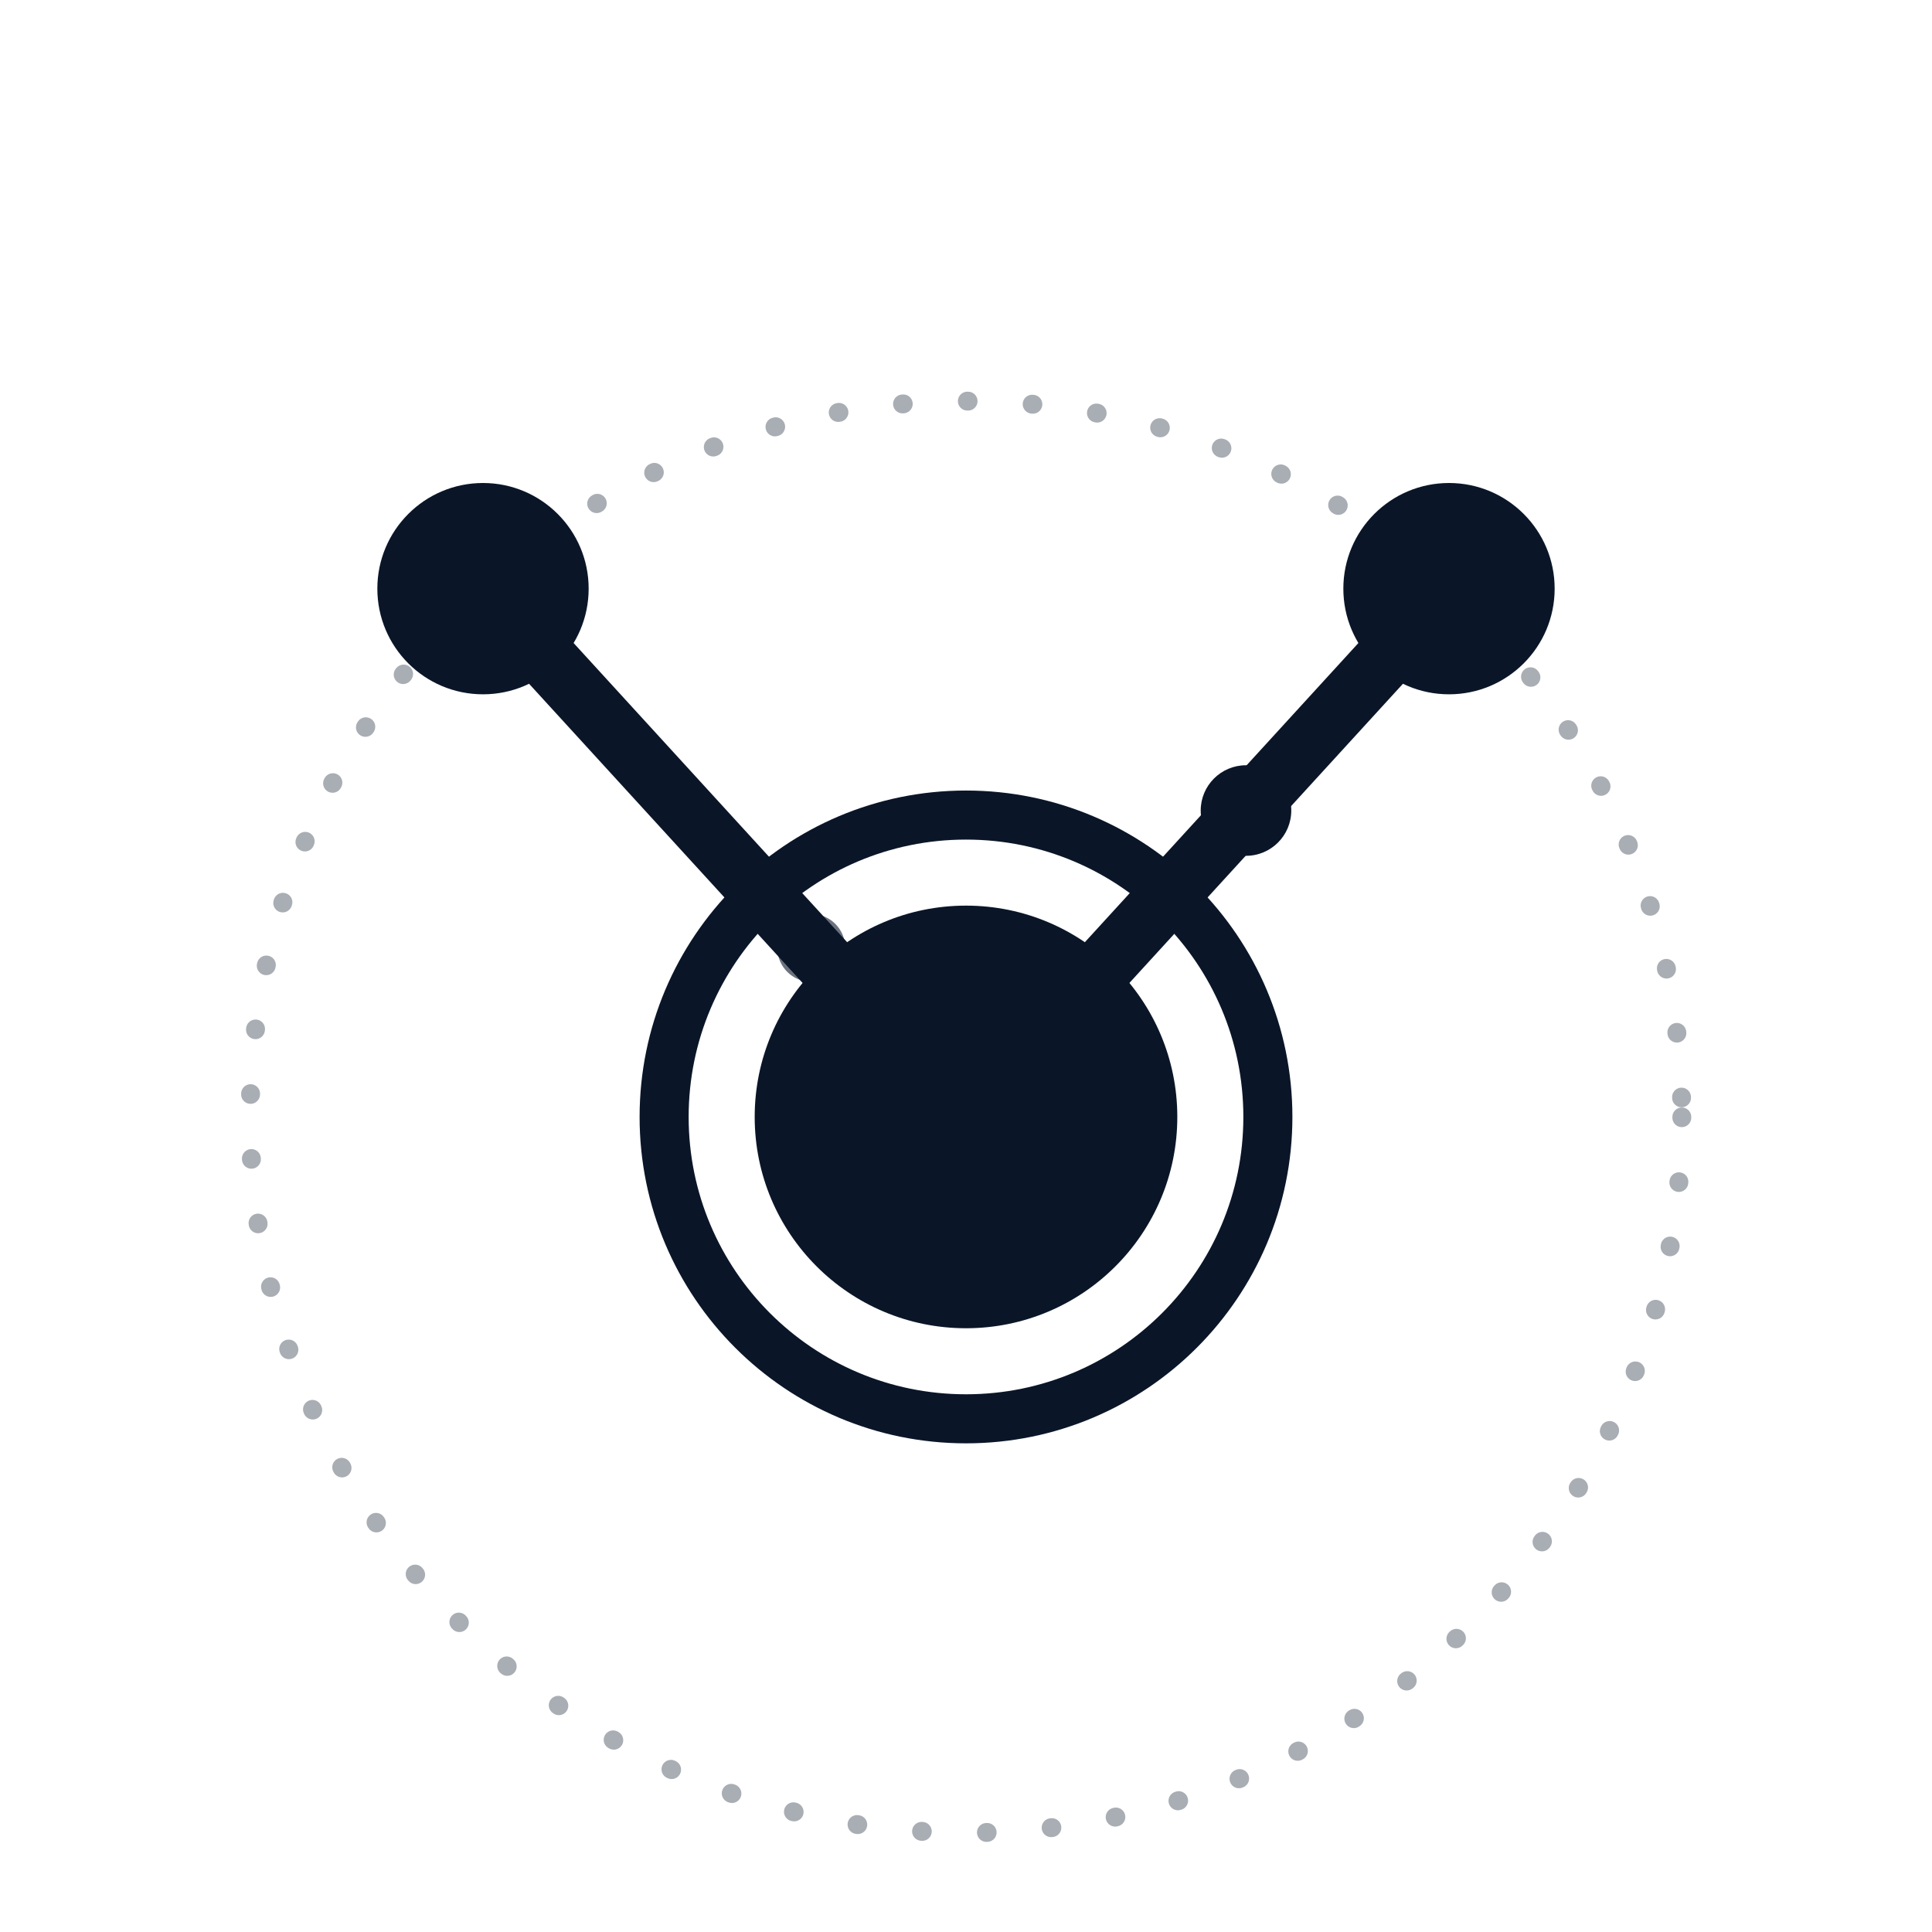
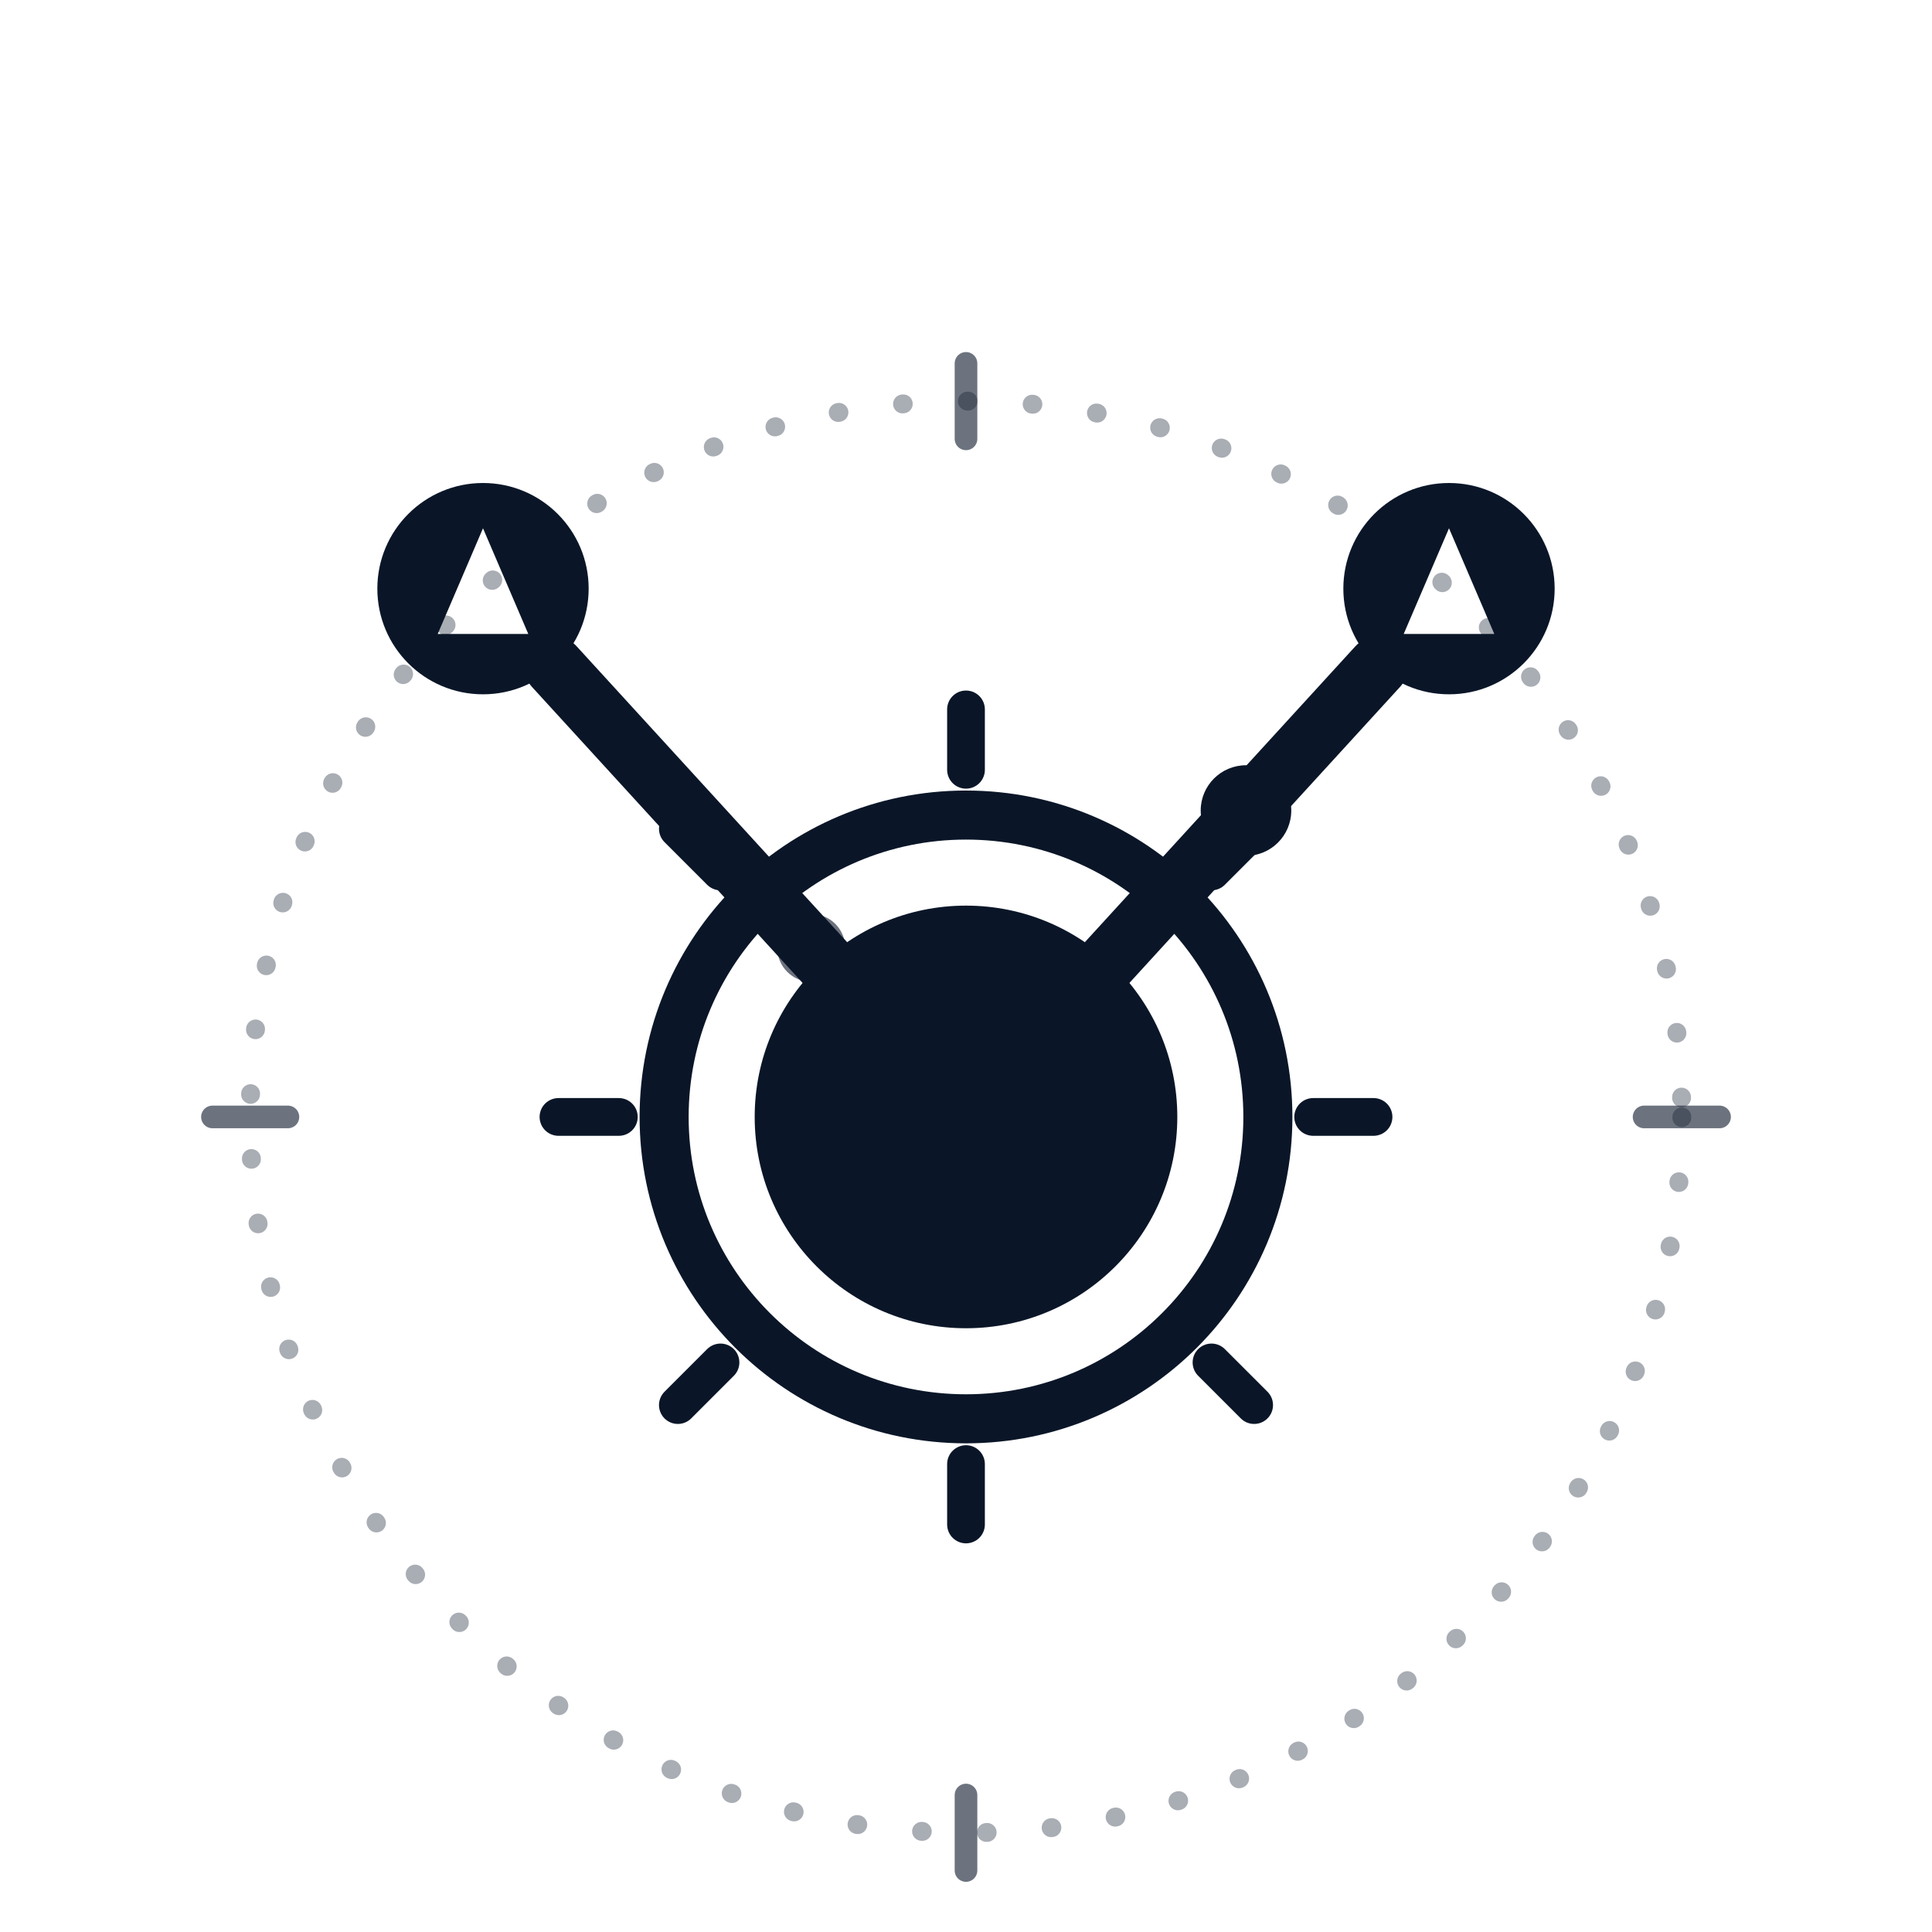
<svg xmlns="http://www.w3.org/2000/svg" viewBox="0 0 256 256" width="256" height="256" role="img" aria-label="K8sAgentMesh mark, monochrome dark (for light surfaces)">
  <g id="mesh-mark">
    <circle cx="128" cy="148" r="94.85" fill="none" stroke="#0A1628" stroke-opacity="0.35" stroke-width="2.5" stroke-dasharray="0.1 8.5" stroke-linecap="round" />
-     <path d="M 64 78 L 128 148 L 192 78" fill="none" stroke="#0A1628" stroke-width="8" stroke-linecap="round" stroke-linejoin="round" />
+     <line x1="217.85" y1="148.00" x2="227.85" y2="148.00" stroke="#0A1628" stroke-opacity="0.6" stroke-width="3" stroke-linecap="round" />
+     <line x1="128.00" y1="58.15" x2="128.00" y2="48.15" stroke="#0A1628" stroke-opacity="0.6" stroke-width="3" stroke-linecap="round" />
+     <line x1="38.15" y1="148.00" x2="28.15" y2="148.00" stroke="#0A1628" stroke-opacity="0.6" stroke-width="3" stroke-linecap="round" />
+     <line x1="128.00" y1="237.85" x2="128.00" y2="247.85" stroke="#0A1628" stroke-opacity="0.6" stroke-width="3" stroke-linecap="round" />
+     <path d="M 73.45 88.33 L 128 148 L 182.55 88.33" fill="none" stroke="#0A1628" stroke-width="8" stroke-linecap="round" stroke-linejoin="round" />
    <circle cx="165.1" cy="107.4" r="6" fill="#0A1628" fill-opacity="1.0" />
    <circle cx="107.5" cy="125.6" r="4.5" fill="#0A1628" fill-opacity="0.6" />
    <circle cx="128" cy="148" r="40" fill="none" stroke="#0A1628" stroke-width="6.5" />
+     <line x1="174.00" y1="148.00" x2="182.00" y2="148.00" stroke="#0A1628" stroke-width="5" stroke-linecap="round" />
+     <line x1="160.53" y1="180.53" x2="166.18" y2="186.18" stroke="#0A1628" stroke-width="5" stroke-linecap="round" />
+     <line x1="128.00" y1="194.00" x2="128.00" y2="202.00" stroke="#0A1628" stroke-width="5" stroke-linecap="round" />
+     <line x1="95.47" y1="180.53" x2="89.82" y2="186.18" stroke="#0A1628" stroke-width="5" stroke-linecap="round" />
+     <line x1="82.00" y1="148.00" x2="74.00" y2="148.00" stroke="#0A1628" stroke-width="5" stroke-linecap="round" />
+     <line x1="95.47" y1="115.47" x2="89.82" y2="109.82" stroke="#0A1628" stroke-width="5" stroke-linecap="round" />
+     <line x1="128.00" y1="102.00" x2="128.00" y2="94.00" stroke="#0A1628" stroke-width="5" stroke-linecap="round" />
+     <line x1="160.53" y1="115.47" x2="166.18" y2="109.82" stroke="#0A1628" stroke-width="5" stroke-linecap="round" />
    <circle cx="128" cy="148" r="28" fill="#0A1628" />
-     <circle cx="64" cy="78" r="14" fill="#0A1628" />
-     <circle cx="192" cy="78" r="14" fill="#0A1628" />
+     <path fill-rule="evenodd" fill="#0A1628" d="M 50.00 78.00 a 14 14 0 1 0 28.00 0 a 14 14 0 1 0 -28.00 0 Z M 64.00 70.00 L 70.00 84.00 L 58.00 84.00 Z" />
+     <path fill-rule="evenodd" fill="#0A1628" d="M 178.00 78.00 a 14 14 0 1 0 28.00 0 a 14 14 0 1 0 -28.00 0 Z M 192.00 70.00 L 198.00 84.00 L 186.00 84.00 Z" />
  </g>
</svg>
